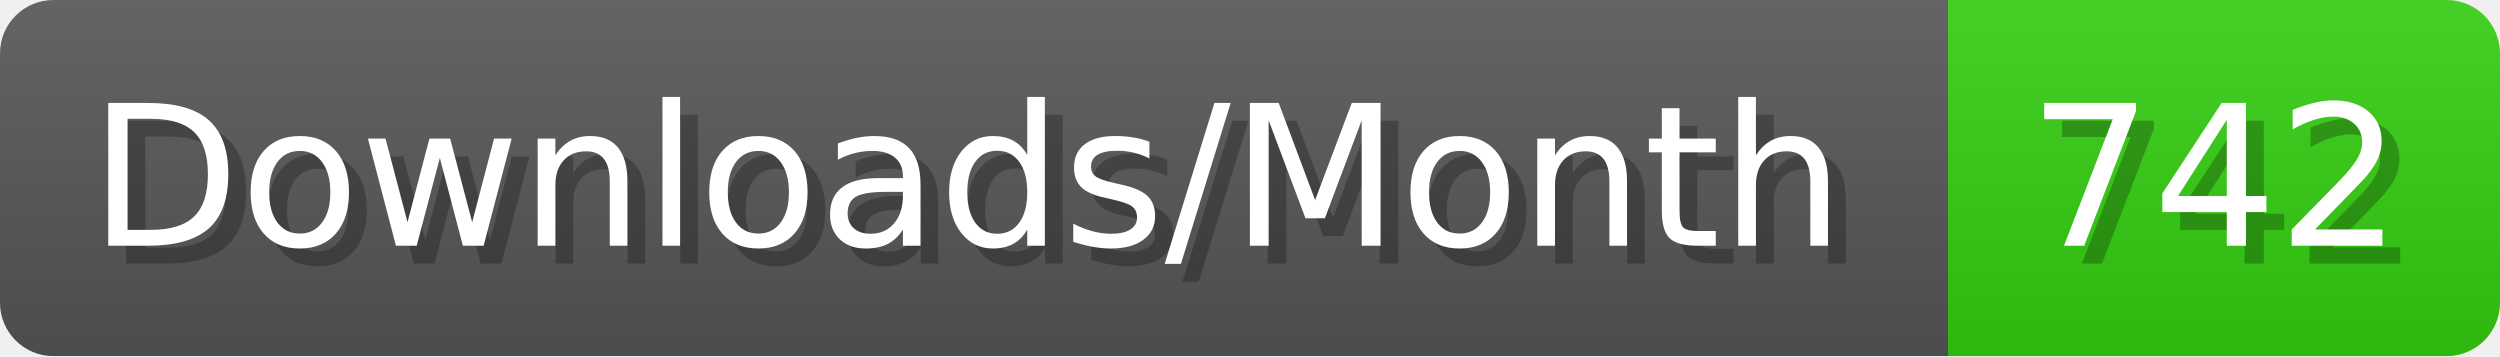
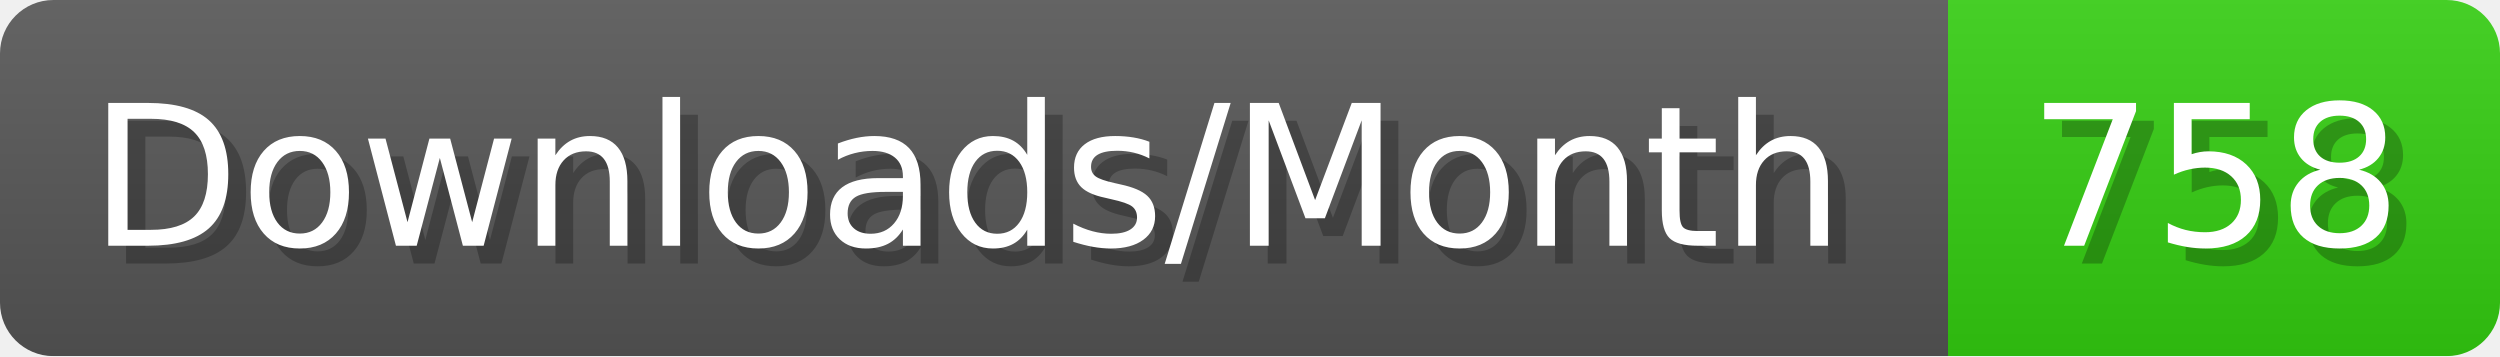
- <svg xmlns="http://www.w3.org/2000/svg" width="140.4" height="20" viewBox="0 0 1404 200" role="img" aria-label="Downloads/Month: 742">
+ <svg xmlns="http://www.w3.org/2000/svg" width="140.4" height="20" viewBox="0 0 1404 200" role="img" aria-label="Downloads/Month: 758">
  <linearGradient id="YlXUI" x2="0" y2="100%">
    <stop offset="0" stop-opacity=".1" stop-color="#EEE" />
    <stop offset="1" stop-opacity=".1" />
  </linearGradient>
  <mask id="JHhop">
    <rect width="1404" height="200" rx="30" fill="#FFF" />
  </mask>
  <g mask="url(#JHhop)">
    <rect width="1094" height="200" fill="#555" />
    <rect width="310" height="200" fill="#3C1" x="1094" />
    <rect width="1404" height="200" fill="url(#YlXUI)" />
  </g>
  <g aria-hidden="true" fill="#fff" text-anchor="start" font-family="Verdana,DejaVu Sans,sans-serif" font-size="110">
    <text x="60" y="148" textLength="994" fill="#000" opacity="0.25">Downloads/Month</text>
    <text x="50" y="138" textLength="994">Downloads/Month</text>
-     <text x="1149" y="148" textLength="210" fill="#000" opacity="0.25">742</text>
-     <text x="1139" y="138" textLength="210">742</text>
+     <text x="1149" y="148" textLength="210" fill="#000" opacity="0.25">758</text>
+     <text x="1139" y="138" textLength="210">758</text>
  </g>
</svg>
